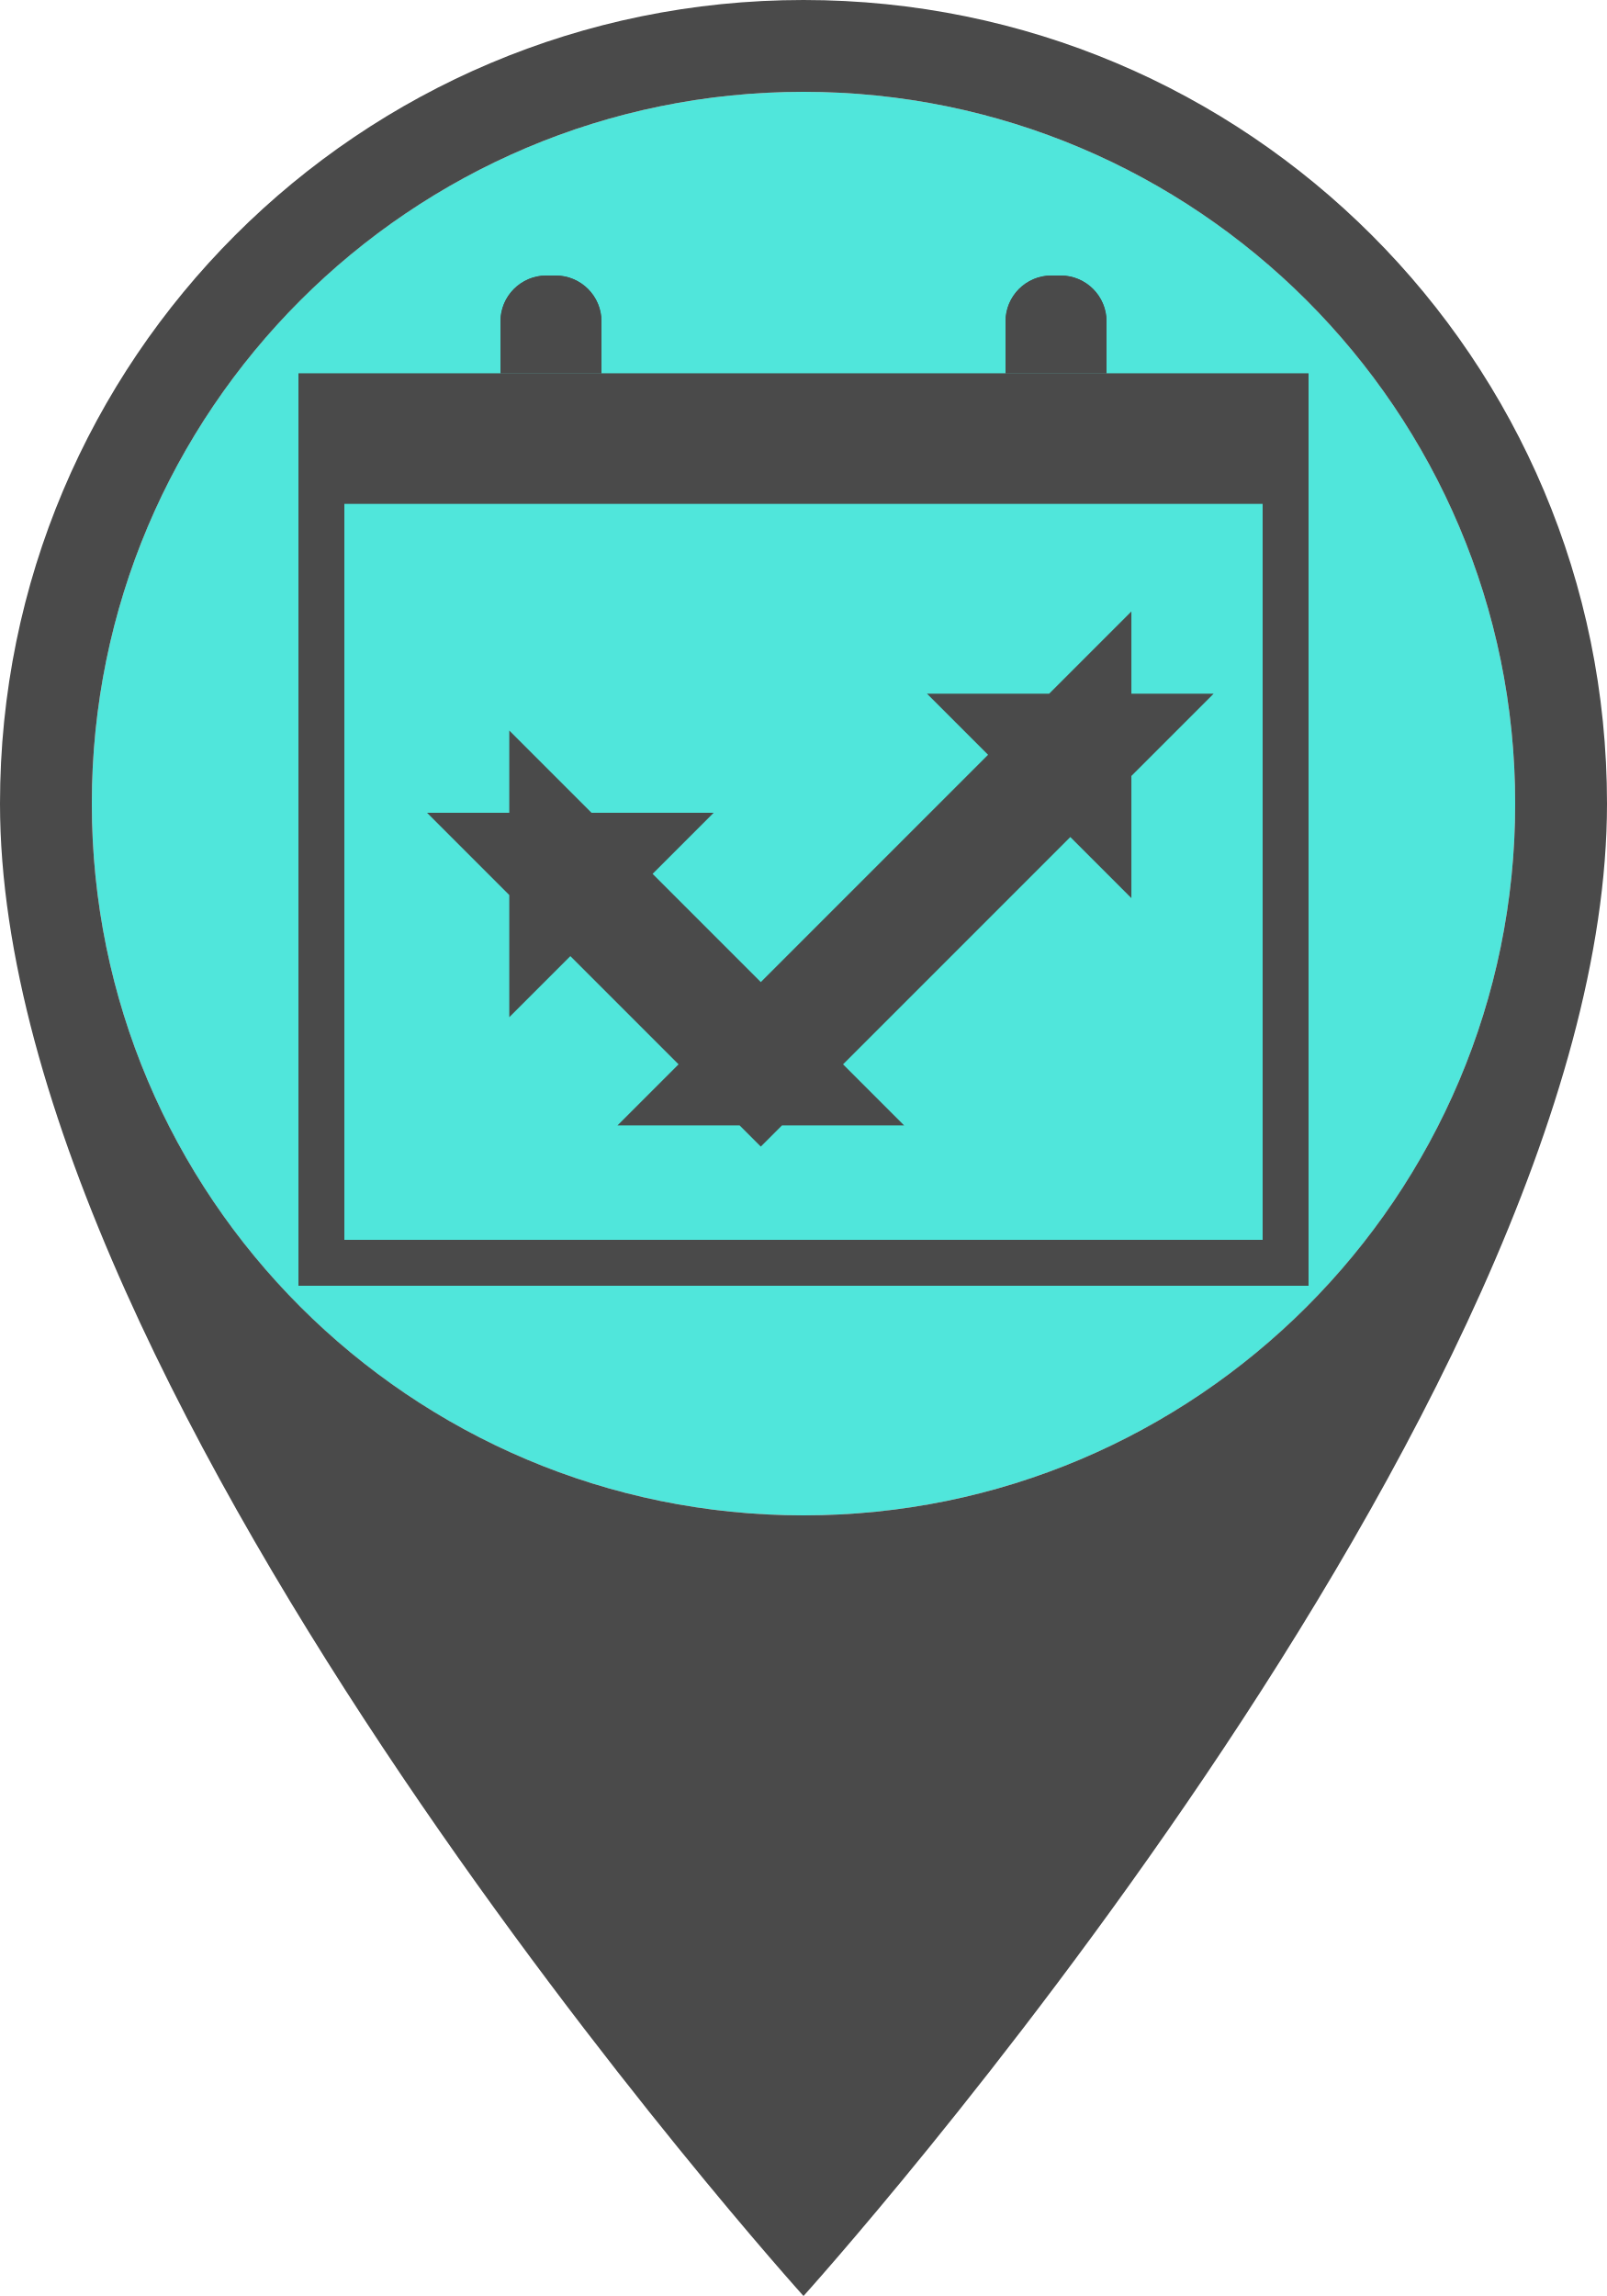
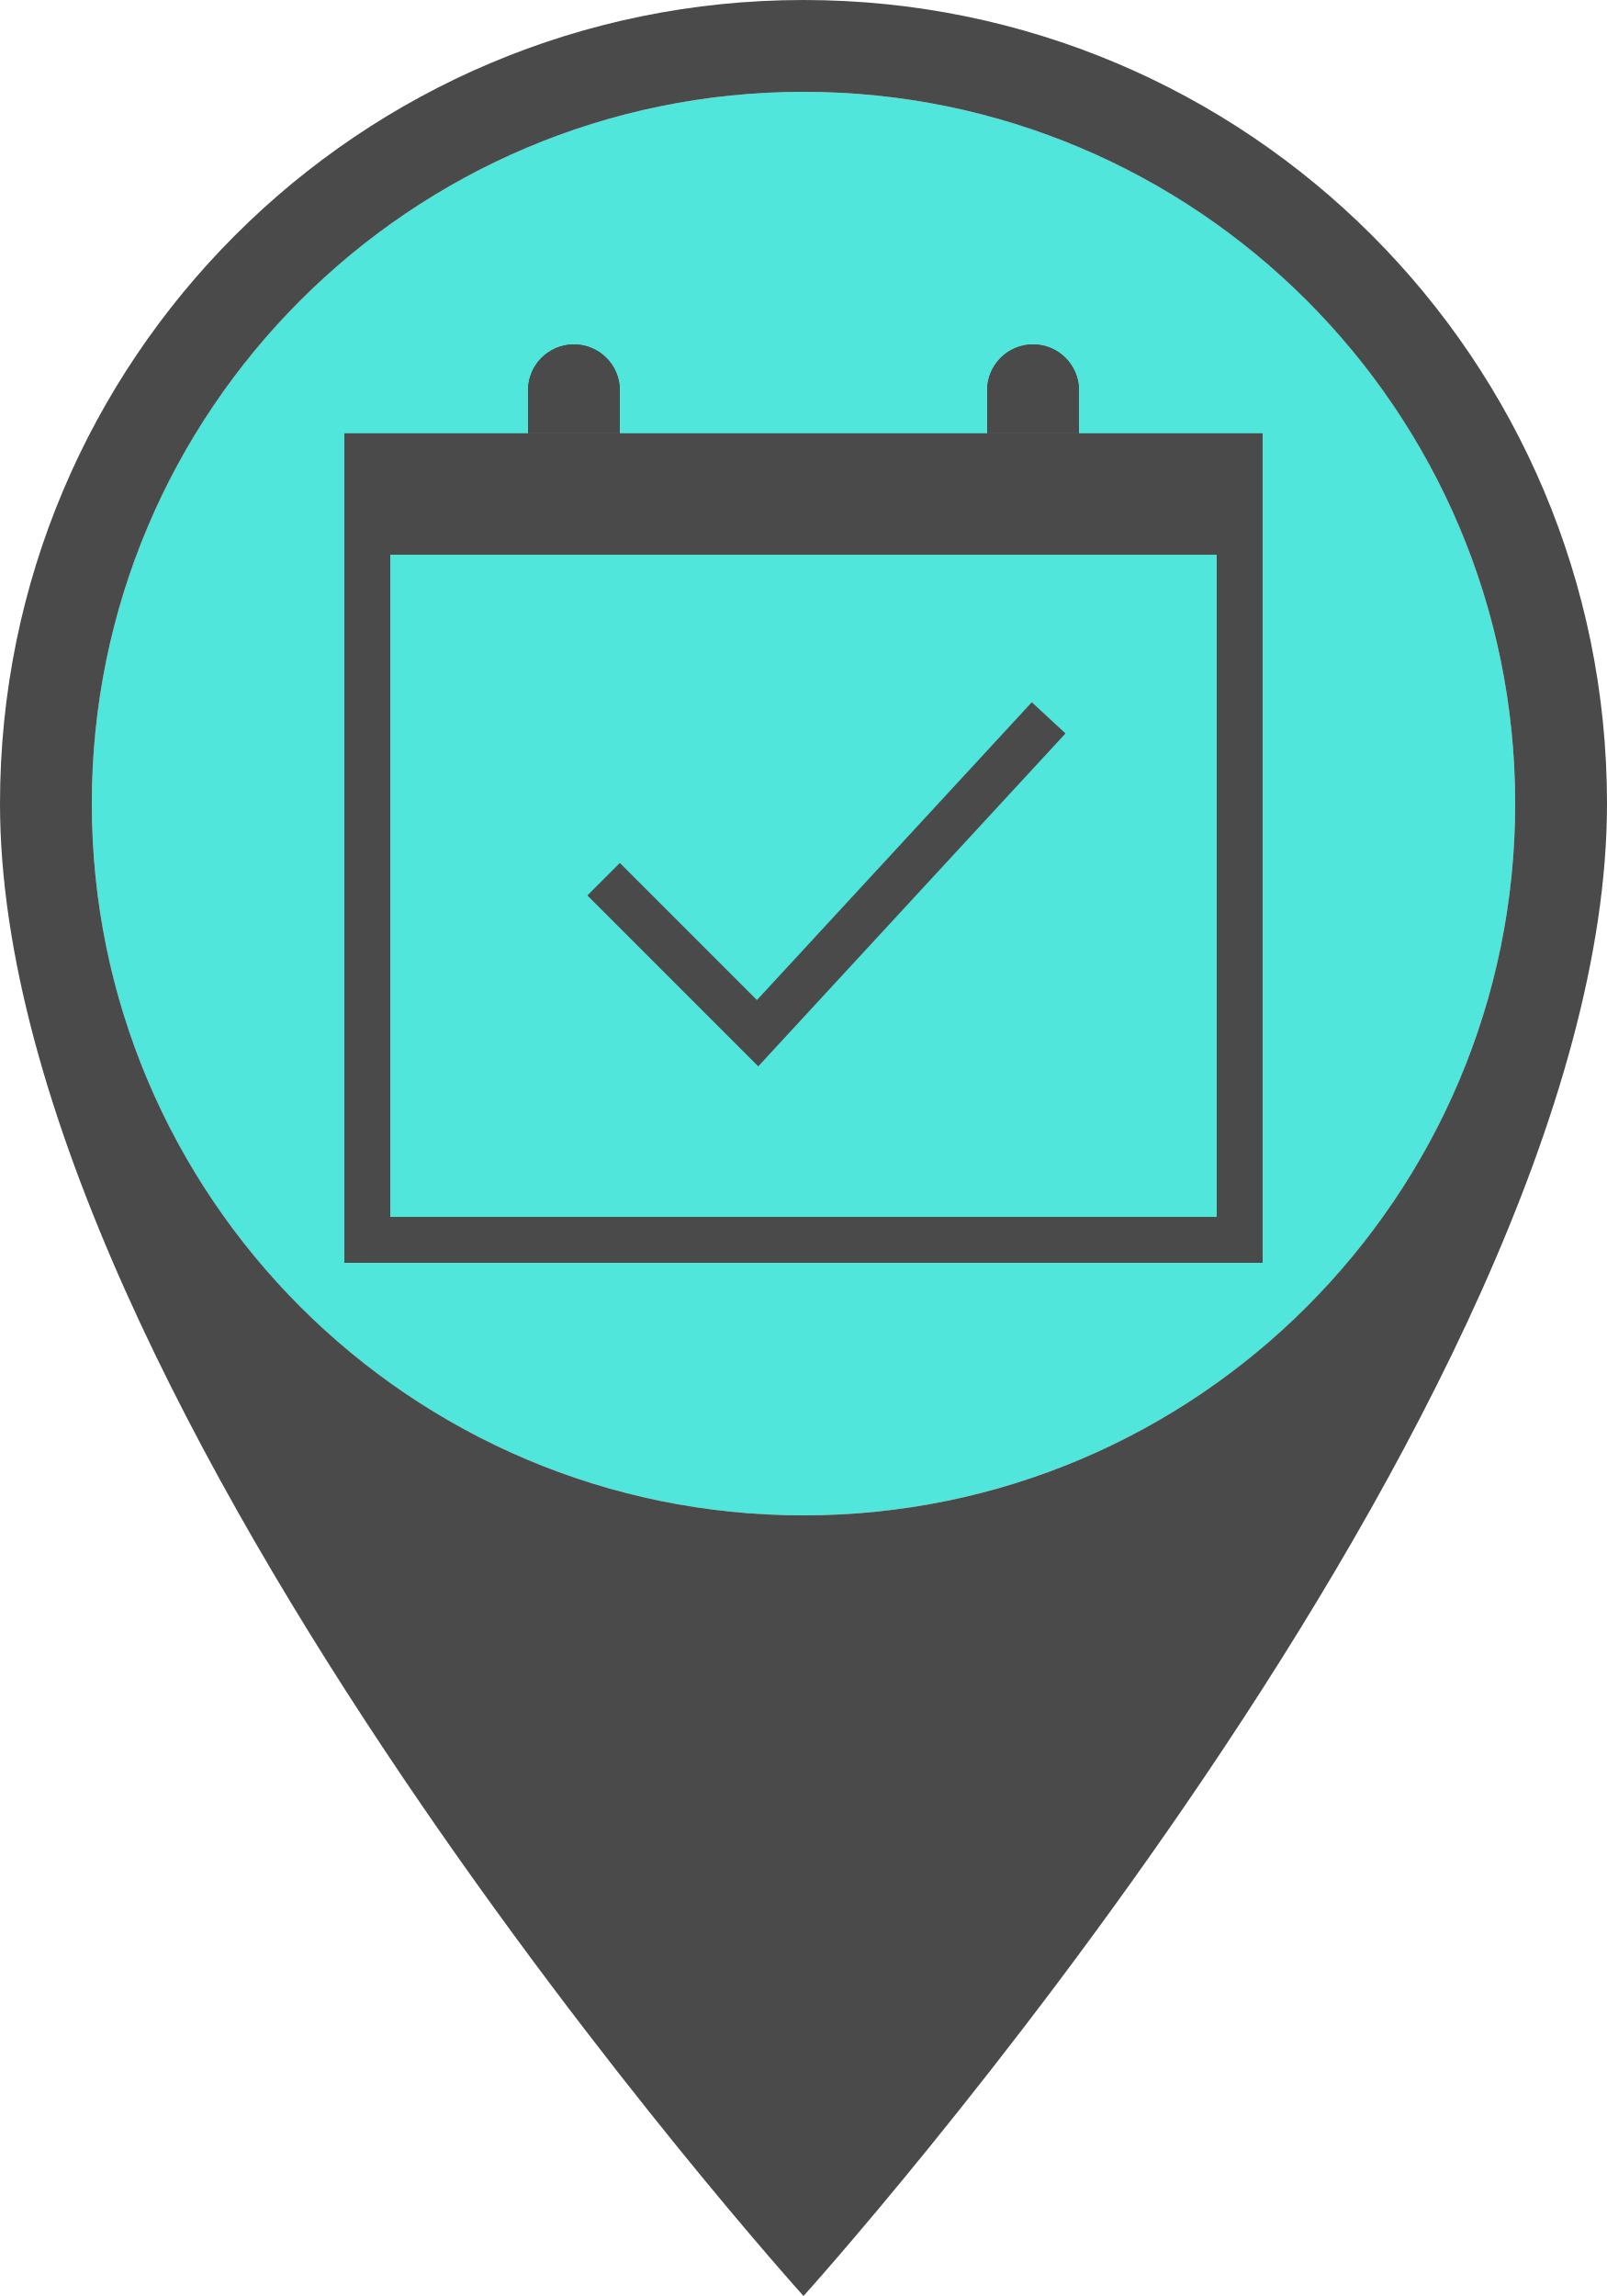
<svg xmlns="http://www.w3.org/2000/svg" xmlns:xlink="http://www.w3.org/1999/xlink" width="35px" height="50px" viewBox="0 0 35 50" version="1.1">
  <defs>
-     <rect id="path-1" x="0.733" y="0.71" width="20.533" height="2.129" />
-     <path d="M1,0 L1.2,0 L1.2,0 C1.752,-1.01453063e-16 2.2,0.448 2.2,1 L2.2,2.129 L0,2.129 L0,1 L0,1 C-6.76353751e-17,0.448 0.448,1.01453063e-16 1,0 Z" id="path-2" />
-     <path d="M12,0 L12.2,0 L12.2,0 C12.752,-1.01453063e-16 13.2,0.448 13.2,1 L13.2,2.129 L11,2.129 L11,1 L11,1 C11,0.448 11.448,1.01453063e-16 12,0 Z" id="path-3" />
+     <rect id="path-1" x="0.667" y="0.645" width="18.667" height="1.935" />
+     <path d="M1,0 L1,0 L1,0 C1.552,-1.01453063e-16 2,0.448 2,1 L2,1.935 L0,1.935 L0,1 L0,1 C-6.76353751e-17,0.448 0.448,1.01453063e-16 1,0 Z" id="path-2" />
+     <path d="M11,0 L11,0 L11,0 C11.552,-1.01453063e-16 12,0.448 12,1 L12,1.935 L10,1.935 L10,1 L10,1 C10,0.448 10.448,1.01453063e-16 11,0 Z" id="path-3" />
  </defs>
  <g id="Symbols" stroke="none" stroke-width="1" fill="none" fill-rule="evenodd">
    <g id="events_marker_plenty">
      <circle id="Oval" fill="#50E6DB" cx="17.5" cy="17.5" r="15.5" />
      <g id="Marker-shape---template" fill="#4A4A4A">
        <path d="M17.5,0 C7.825,0 0,7.825 0,17.5 C0,30.625 17.5,50 17.5,50 C17.5,50 35,30.625 35,17.5 C35,7.825 27.175,0 17.5,0 L17.5,0 Z M17.5,33 C8.944,33 2,26.056 2,17.5 C2,8.944 8.944,2 17.5,2 C26.056,2 33,8.944 33,17.5 C33,26.056 26.056,33 17.5,33 L17.5,33 Z" id="Marker-shape" />
      </g>
-       <g id="Evenementen-Icon" transform="translate(6.5, 6)">
-         <g id="Calendar">
-           <path d="M16.4,14.933 L16.4,8.067 L15.4,9.067 L16.867,9.067 L15.867,8.067 L15.867,15.4 L16.867,14.4 L5.867,14.4 L6.867,15.4 L6.867,13.933 L5.867,14.933 L16.4,14.933 Z" id="Rectangle-52" stroke="#4A4A4A" stroke-width="2" transform="translate(11.36667, 11.73333) scale(-1, 1) rotate(45) translate(-11.36667, -11.73333) " />
-           <g id="Box" transform="translate(0, 2.129032)">
-             <rect id="Rectangle" stroke="#4A4A4A" x="0.5" y="0.5" width="21" height="18.871" />
+       <g id="Markers/event_template" transform="translate(7, 7)">
+         <g id="Calendar" transform="translate(0.5, 0.5)">
+           <g id="Box" transform="translate(0, 1.935484)">
+             <rect id="Rectangle" stroke="#4A4A4A" x="0.5" y="0.5" width="19" height="17.065" />
            <g id="Rectangle-3">
              <use fill="#4A4A4A" fill-rule="evenodd" xlink:href="#path-1" />
-               <rect stroke="#4A4A4A" stroke-width="1" x="1.233" y="1.21" width="19.533" height="1.129" />
+               <rect stroke="#4A4A4A" stroke-width="1" x="1.167" y="1.145" width="17.667" height="1" />
            </g>
          </g>
-           <g id="Hinges" transform="translate(4.4, 0)">
+           <polyline id="Line-2" stroke="#4A4A4A" stroke-linecap="square" points="6 12 9 15 15 8.5" />
+           <g id="Hinges" transform="translate(4, 0)">
            <g id="Rectangle-2">
              <use fill="#4A4A4A" fill-rule="evenodd" xlink:href="#path-2" />
-               <path stroke="#4A4A4A" stroke-width="1" d="M0.5,1.629 L1.7,1.629 L1.7,1 C1.7,0.724 1.476,0.5 1.2,0.5 L1,0.5 C0.724,0.5 0.5,0.724 0.5,1 L0.5,1.629 Z" />
+               <path stroke="#4A4A4A" stroke-width="1" d="M0.5,1.435 L1.5,1.435 L1.5,1 C1.5,0.724 1.276,0.5 1,0.5 C0.724,0.5 0.5,0.724 0.5,1 L0.5,1.435 Z" />
            </g>
            <g id="Rectangle-2">
              <use fill="#4A4A4A" fill-rule="evenodd" xlink:href="#path-3" />
-               <path stroke="#4A4A4A" stroke-width="1" d="M11.5,1.629 L12.7,1.629 L12.7,1 C12.7,0.724 12.476,0.5 12.2,0.5 L12,0.5 C11.724,0.5 11.5,0.724 11.5,1 L11.5,1.629 Z" />
+               <path stroke="#4A4A4A" stroke-width="1" d="M10.5,1.435 L11.5,1.435 L11.5,1 C11.5,0.724 11.276,0.5 11,0.5 C10.724,0.5 10.5,0.724 10.5,1 L10.5,1.435 Z" />
            </g>
          </g>
        </g>
      </g>
    </g>
  </g>
</svg>
